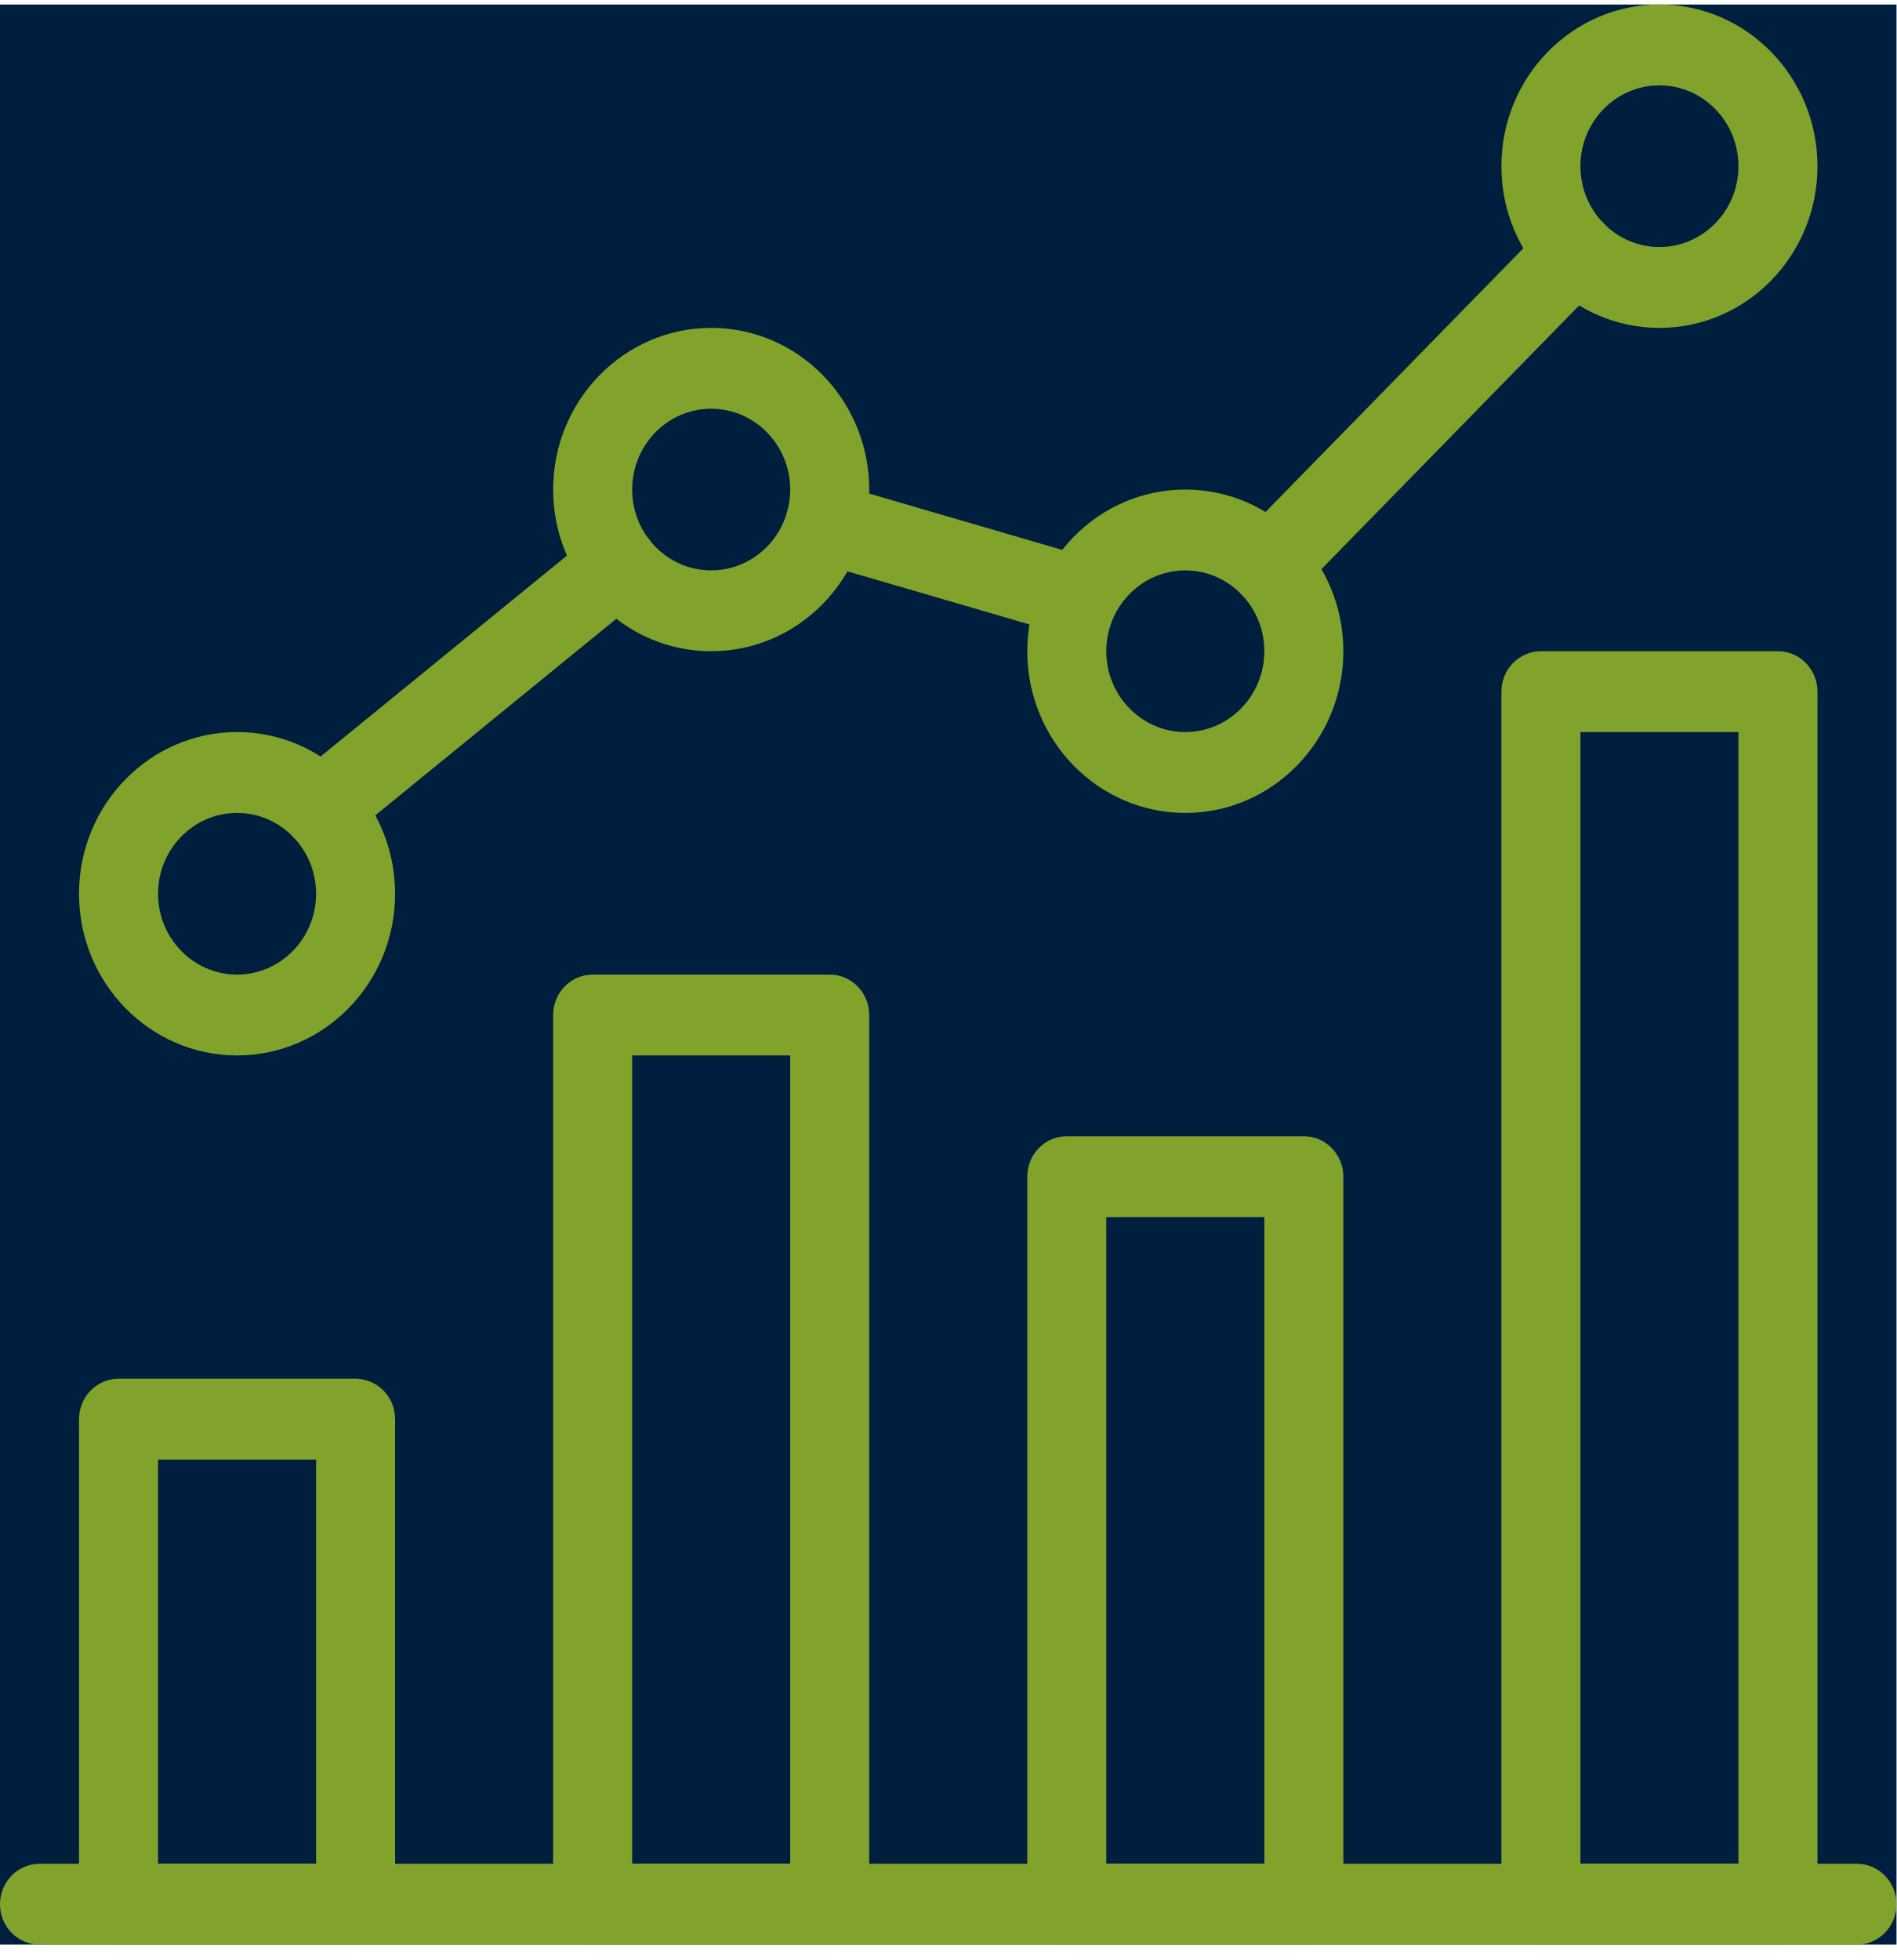
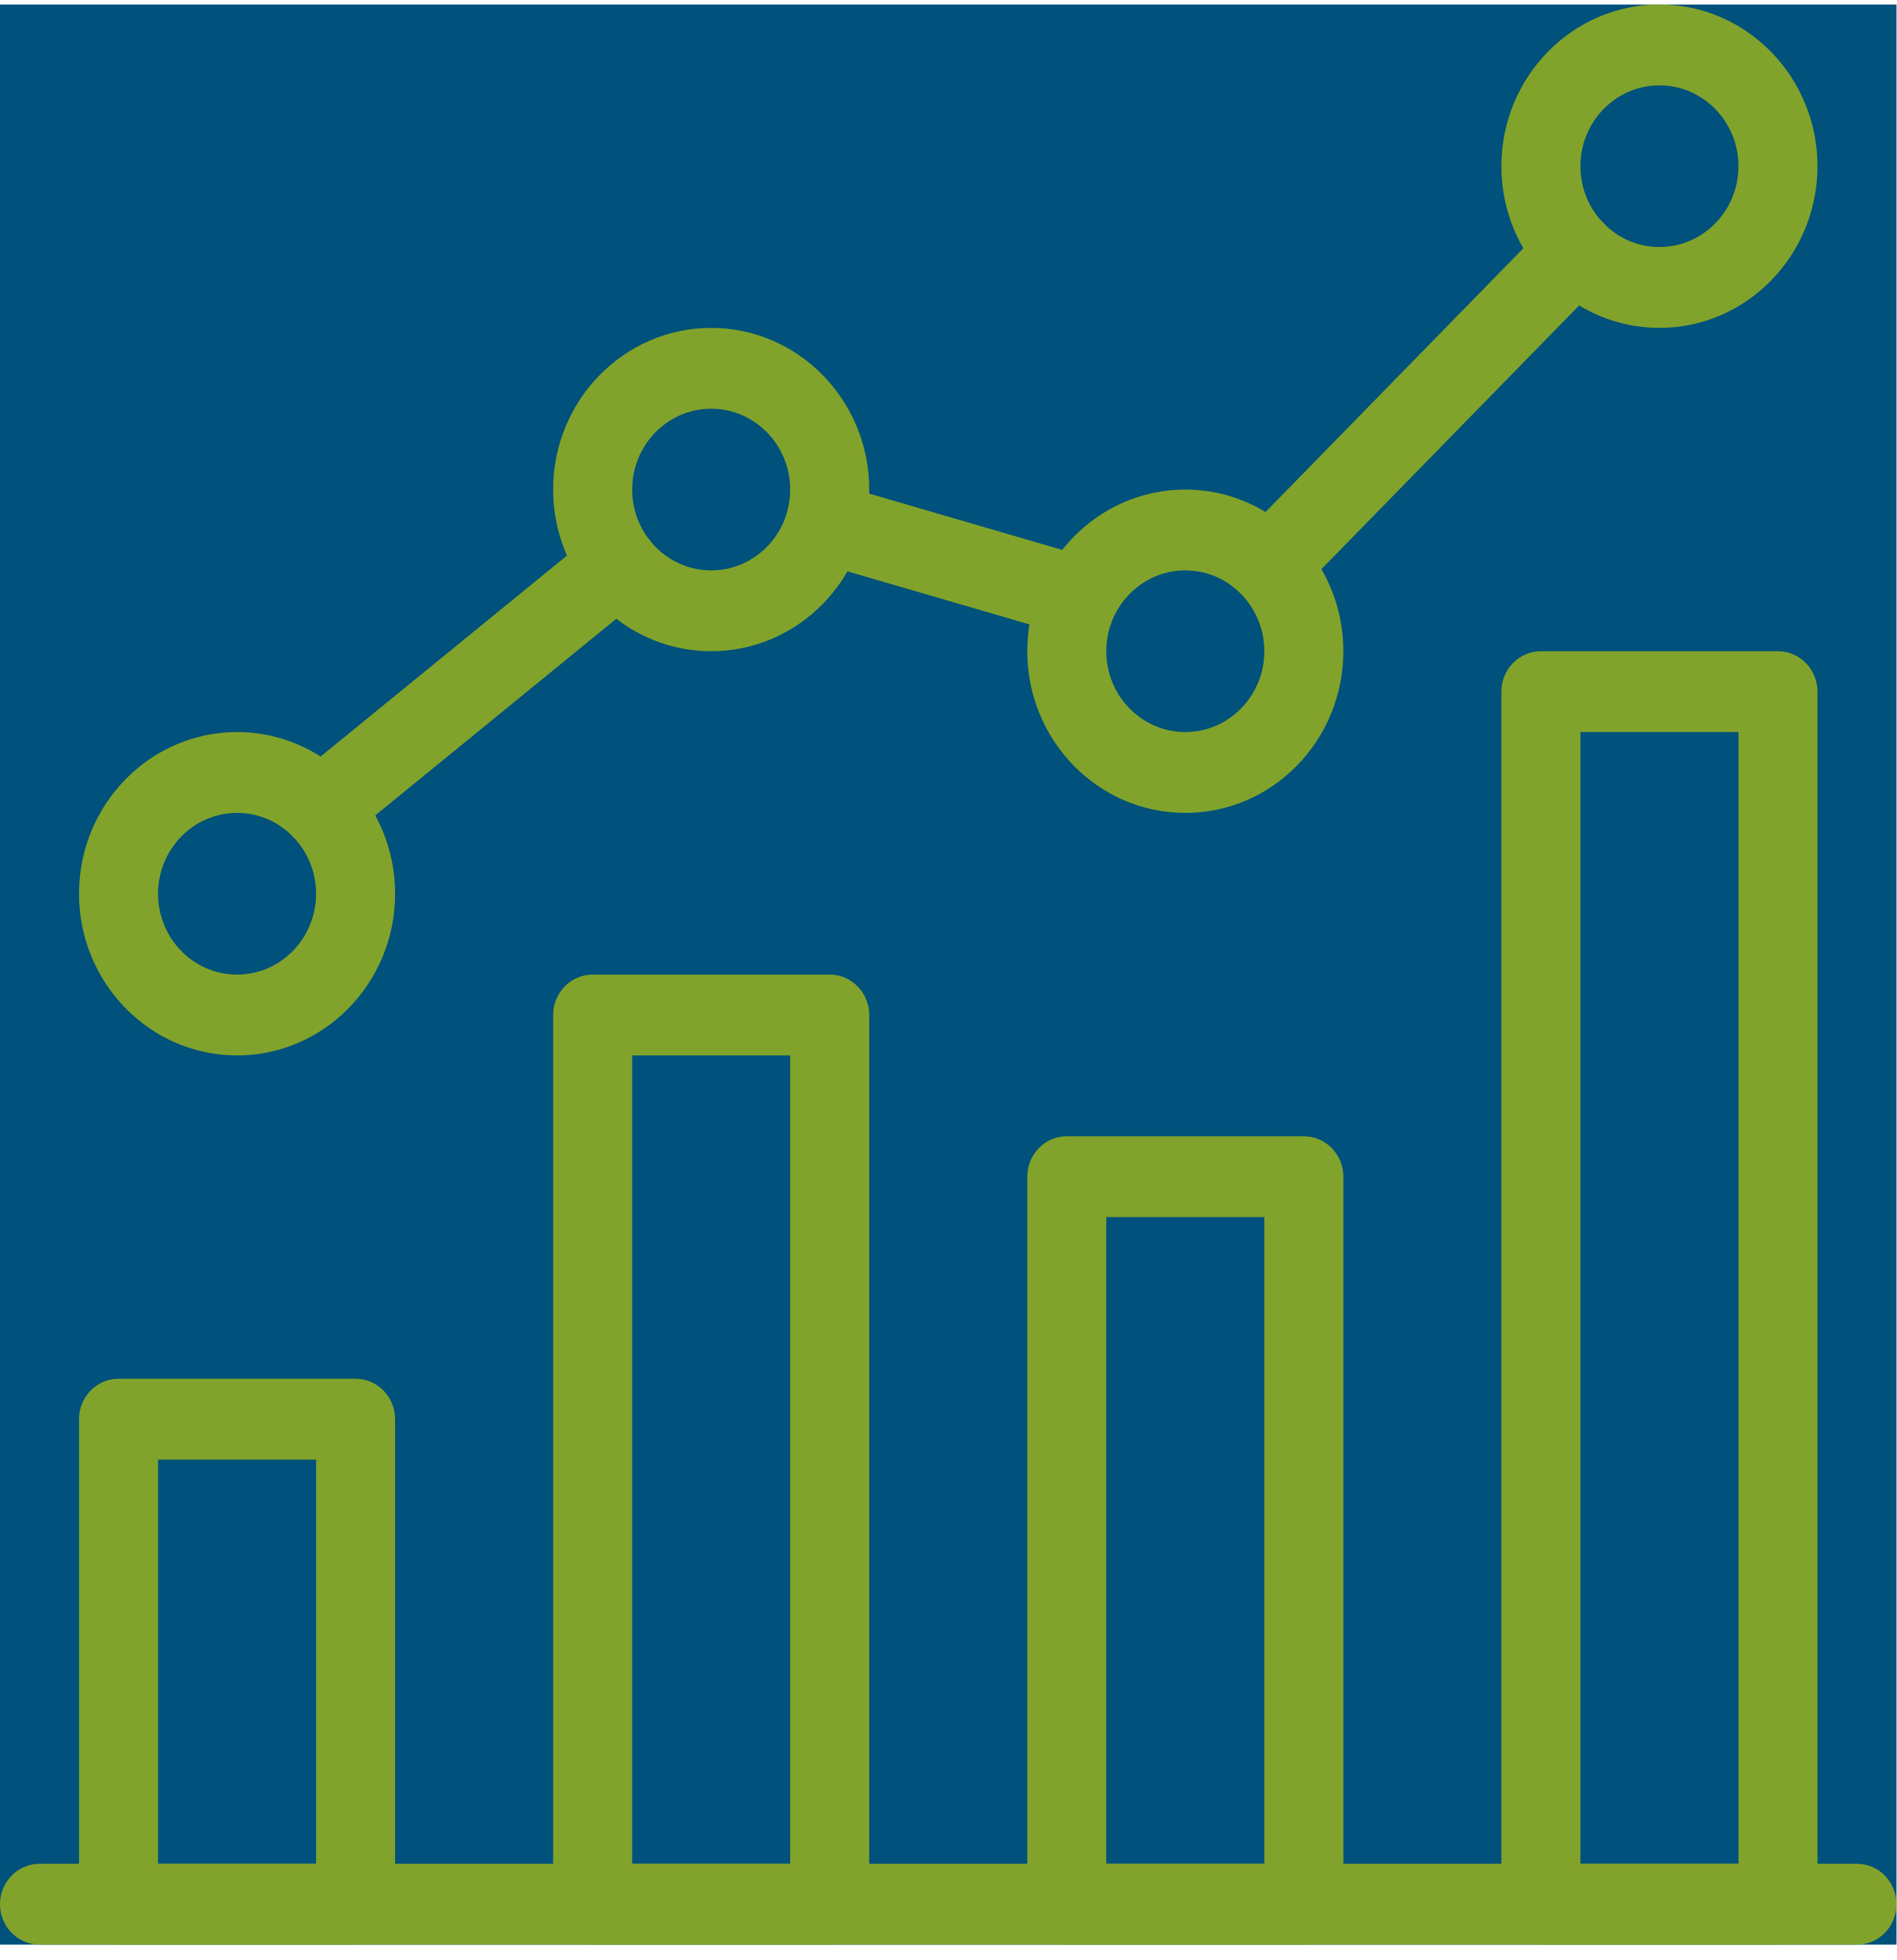
<svg xmlns="http://www.w3.org/2000/svg" width="60" height="62" viewBox="0 0 60 62" fill="none">
-   <rect width="60" height="61.371" transform="translate(0 0.143066)" fill="#001F3F" />
+   <rect width="60" height="61.371" transform="translate(0 0.143066)" fill="#00517b" />
  <path d="M58.75 58.957H1.25C0.56 58.957 0 59.53 0 60.236C0 60.941 0.56 61.514 1.25 61.514H58.75C59.44 61.514 60 60.941 60 60.236C60 59.53 59.44 58.957 58.75 58.957Z" fill="#81a32b" />
  <path fill-rule="evenodd" clip-rule="evenodd" d="M3.75 43.614H11.25C11.94 43.614 12.5 44.187 12.5 44.893V60.236C12.5 60.941 11.94 61.514 11.25 61.514H3.75C3.06 61.514 2.5 60.941 2.5 60.236V44.893C2.5 44.187 3.06 43.614 3.75 43.614ZM5 58.957H10H10V46.171H5V58.957Z" fill="#81a32b" />
  <path fill-rule="evenodd" clip-rule="evenodd" d="M18.75 30.829H26.25C26.94 30.829 27.5 31.401 27.5 32.107V60.236C27.5 60.941 26.94 61.514 26.25 61.514H18.75C18.06 61.514 17.5 60.941 17.5 60.236V32.107C17.5 31.401 18.06 30.829 18.75 30.829ZM20 58.957H25V33.386H20V58.957Z" fill="#81a32b" />
  <path fill-rule="evenodd" clip-rule="evenodd" d="M33.75 35.943H41.25C41.94 35.943 42.5 36.516 42.5 37.221V60.236C42.5 60.941 41.94 61.514 41.25 61.514H33.75C33.06 61.514 32.5 60.941 32.5 60.236V37.221C32.5 36.516 33.06 35.943 33.75 35.943ZM35 58.957H40V38.5H35V58.957Z" fill="#81a32b" />
  <path fill-rule="evenodd" clip-rule="evenodd" d="M48.75 20.6H56.25C56.94 20.6 57.5 21.173 57.5 21.879V60.236C57.5 60.941 56.94 61.514 56.25 61.514H48.75C48.06 61.514 47.5 60.941 47.5 60.236V21.879C47.5 21.173 48.06 20.6 48.75 20.6ZM50 58.957H55V23.157H50V58.957Z" fill="#81a32b" />
  <path fill-rule="evenodd" clip-rule="evenodd" d="M2.5 28.271C2.5 25.451 4.742 23.157 7.5 23.157C10.258 23.157 12.5 25.451 12.5 28.271C12.5 31.092 10.258 33.386 7.5 33.386C4.742 33.386 2.5 31.092 2.5 28.271ZM5 28.271C5 29.68 6.12 30.829 7.5 30.829C8.88 30.829 10 29.68 10 28.271C10 26.863 8.88 25.714 7.5 25.714C6.12 25.714 5 26.863 5 28.271Z" fill="#81a32b" />
  <path fill-rule="evenodd" clip-rule="evenodd" d="M17.5 15.486C17.5 12.665 19.742 10.372 22.5 10.372C25.258 10.372 27.5 12.665 27.5 15.486C27.5 18.306 25.258 20.6 22.5 20.6C19.742 20.6 17.5 18.306 17.5 15.486ZM20 15.486C20 16.895 21.12 18.043 22.5 18.043C23.88 18.043 25 16.895 25 15.486C25 14.077 23.88 12.929 22.5 12.929C21.12 12.929 20 14.077 20 15.486Z" fill="#81a32b" />
  <path fill-rule="evenodd" clip-rule="evenodd" d="M32.5 20.6C32.5 17.78 34.742 15.486 37.5 15.486C40.258 15.486 42.5 17.78 42.5 20.6C42.5 23.421 40.258 25.715 37.5 25.715C34.742 25.715 32.5 23.421 32.5 20.6ZM35 20.6C35 22.009 36.12 23.157 37.5 23.157C38.88 23.157 40 22.009 40 20.6C40 19.191 38.88 18.043 37.5 18.043C36.12 18.043 35 19.191 35 20.6Z" fill="#81a32b" />
  <path fill-rule="evenodd" clip-rule="evenodd" d="M47.5 5.257C47.5 2.437 49.742 0.143 52.5 0.143C55.258 0.143 57.5 2.437 57.5 5.257C57.5 8.078 55.258 10.372 52.5 10.372C49.742 10.372 47.5 8.078 47.5 5.257ZM50 5.257C50 6.666 51.12 7.814 52.5 7.814C53.88 7.814 55 6.666 55 5.257C55 3.848 53.88 2.7 52.5 2.7C51.12 2.7 50 3.848 50 5.257Z" fill="#81a32b" />
  <path d="M50.735 7.062C50.248 6.564 49.455 6.564 48.968 7.062L39.268 16.984C38.781 17.483 38.781 18.293 39.268 18.792C39.513 19.04 39.833 19.165 40.153 19.165C40.47 19.165 40.791 19.043 41.035 18.792L50.735 8.87C51.223 8.372 51.223 7.561 50.735 7.062Z" fill="#81a32b" />
  <path d="M34.477 17.649L26.447 15.307C25.774 15.107 25.091 15.506 24.904 16.186C24.714 16.867 25.099 17.573 25.761 17.767L33.791 20.109C33.906 20.142 34.022 20.158 34.134 20.158C34.679 20.158 35.179 19.792 35.337 19.229C35.526 18.552 35.142 17.843 34.477 17.649Z" fill="#81a32b" />
  <path d="M20.55 17.079C20.12 16.527 19.335 16.437 18.795 16.875L9.37 24.561C8.83 25.004 8.74 25.807 9.172 26.359C9.42 26.676 9.785 26.84 10.15 26.84C10.422 26.84 10.697 26.748 10.927 26.564L20.352 18.877C20.892 18.434 20.982 17.632 20.55 17.079Z" fill="#81a32b" />
</svg>
